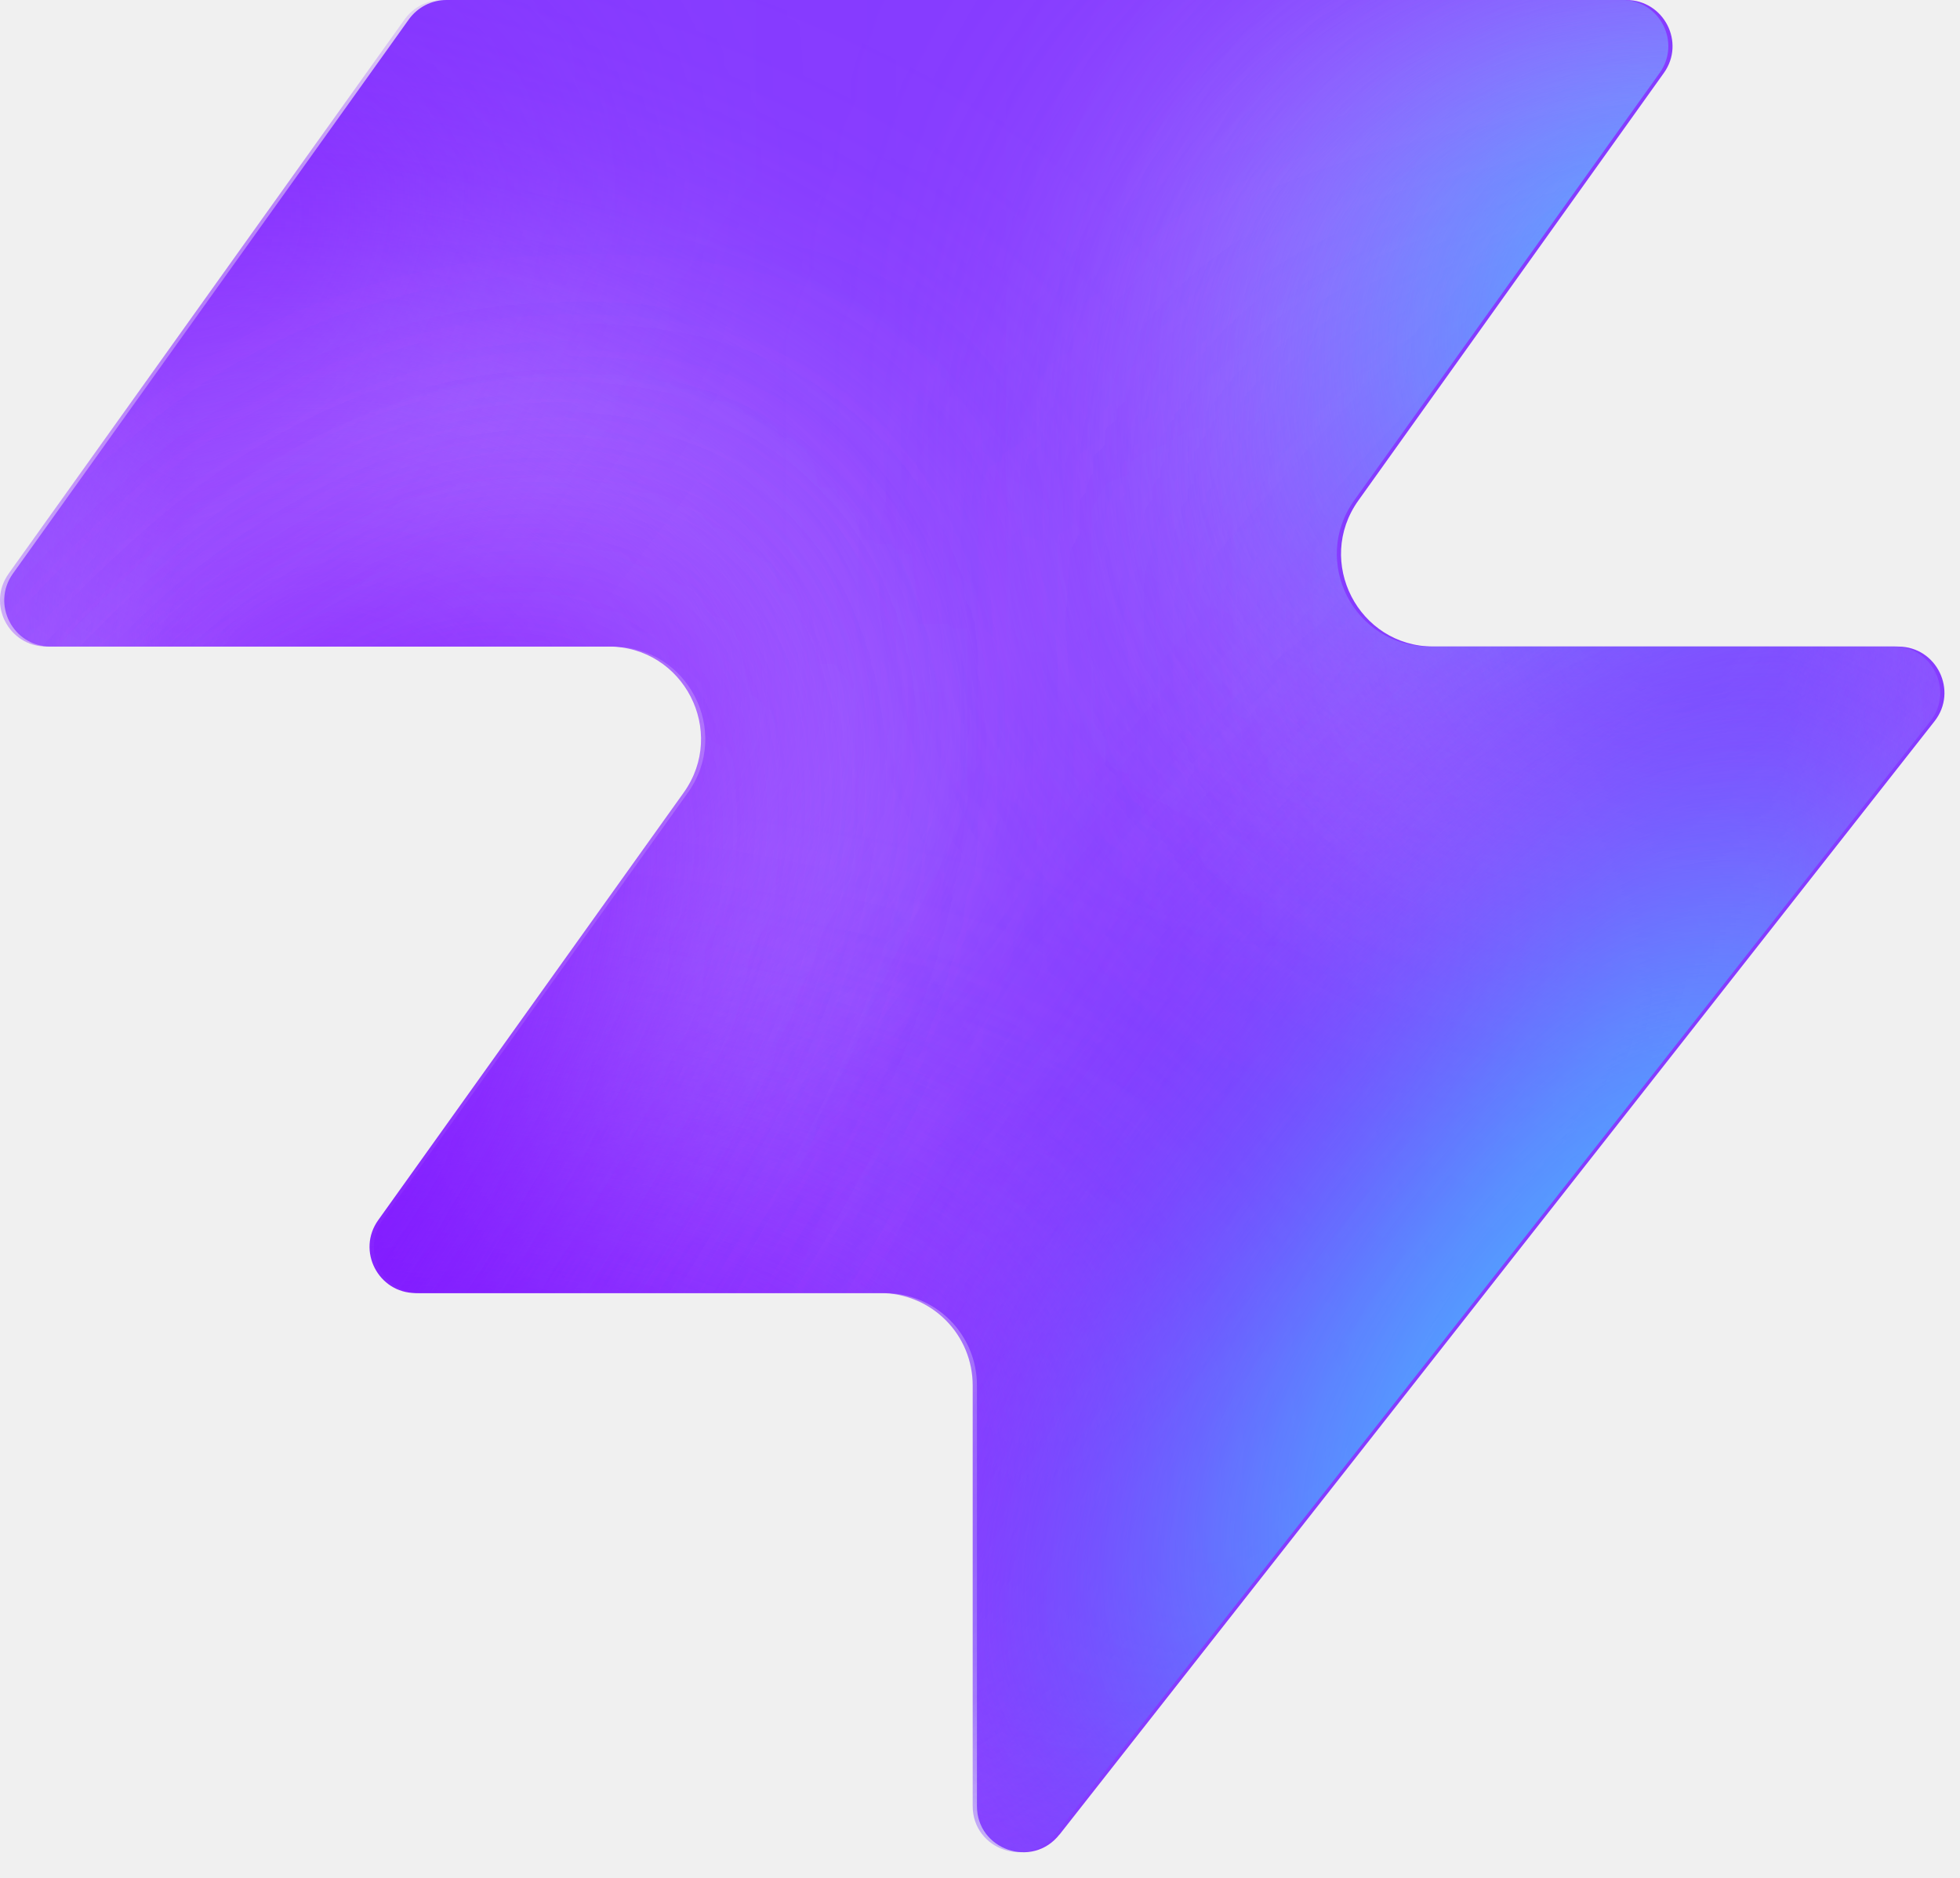
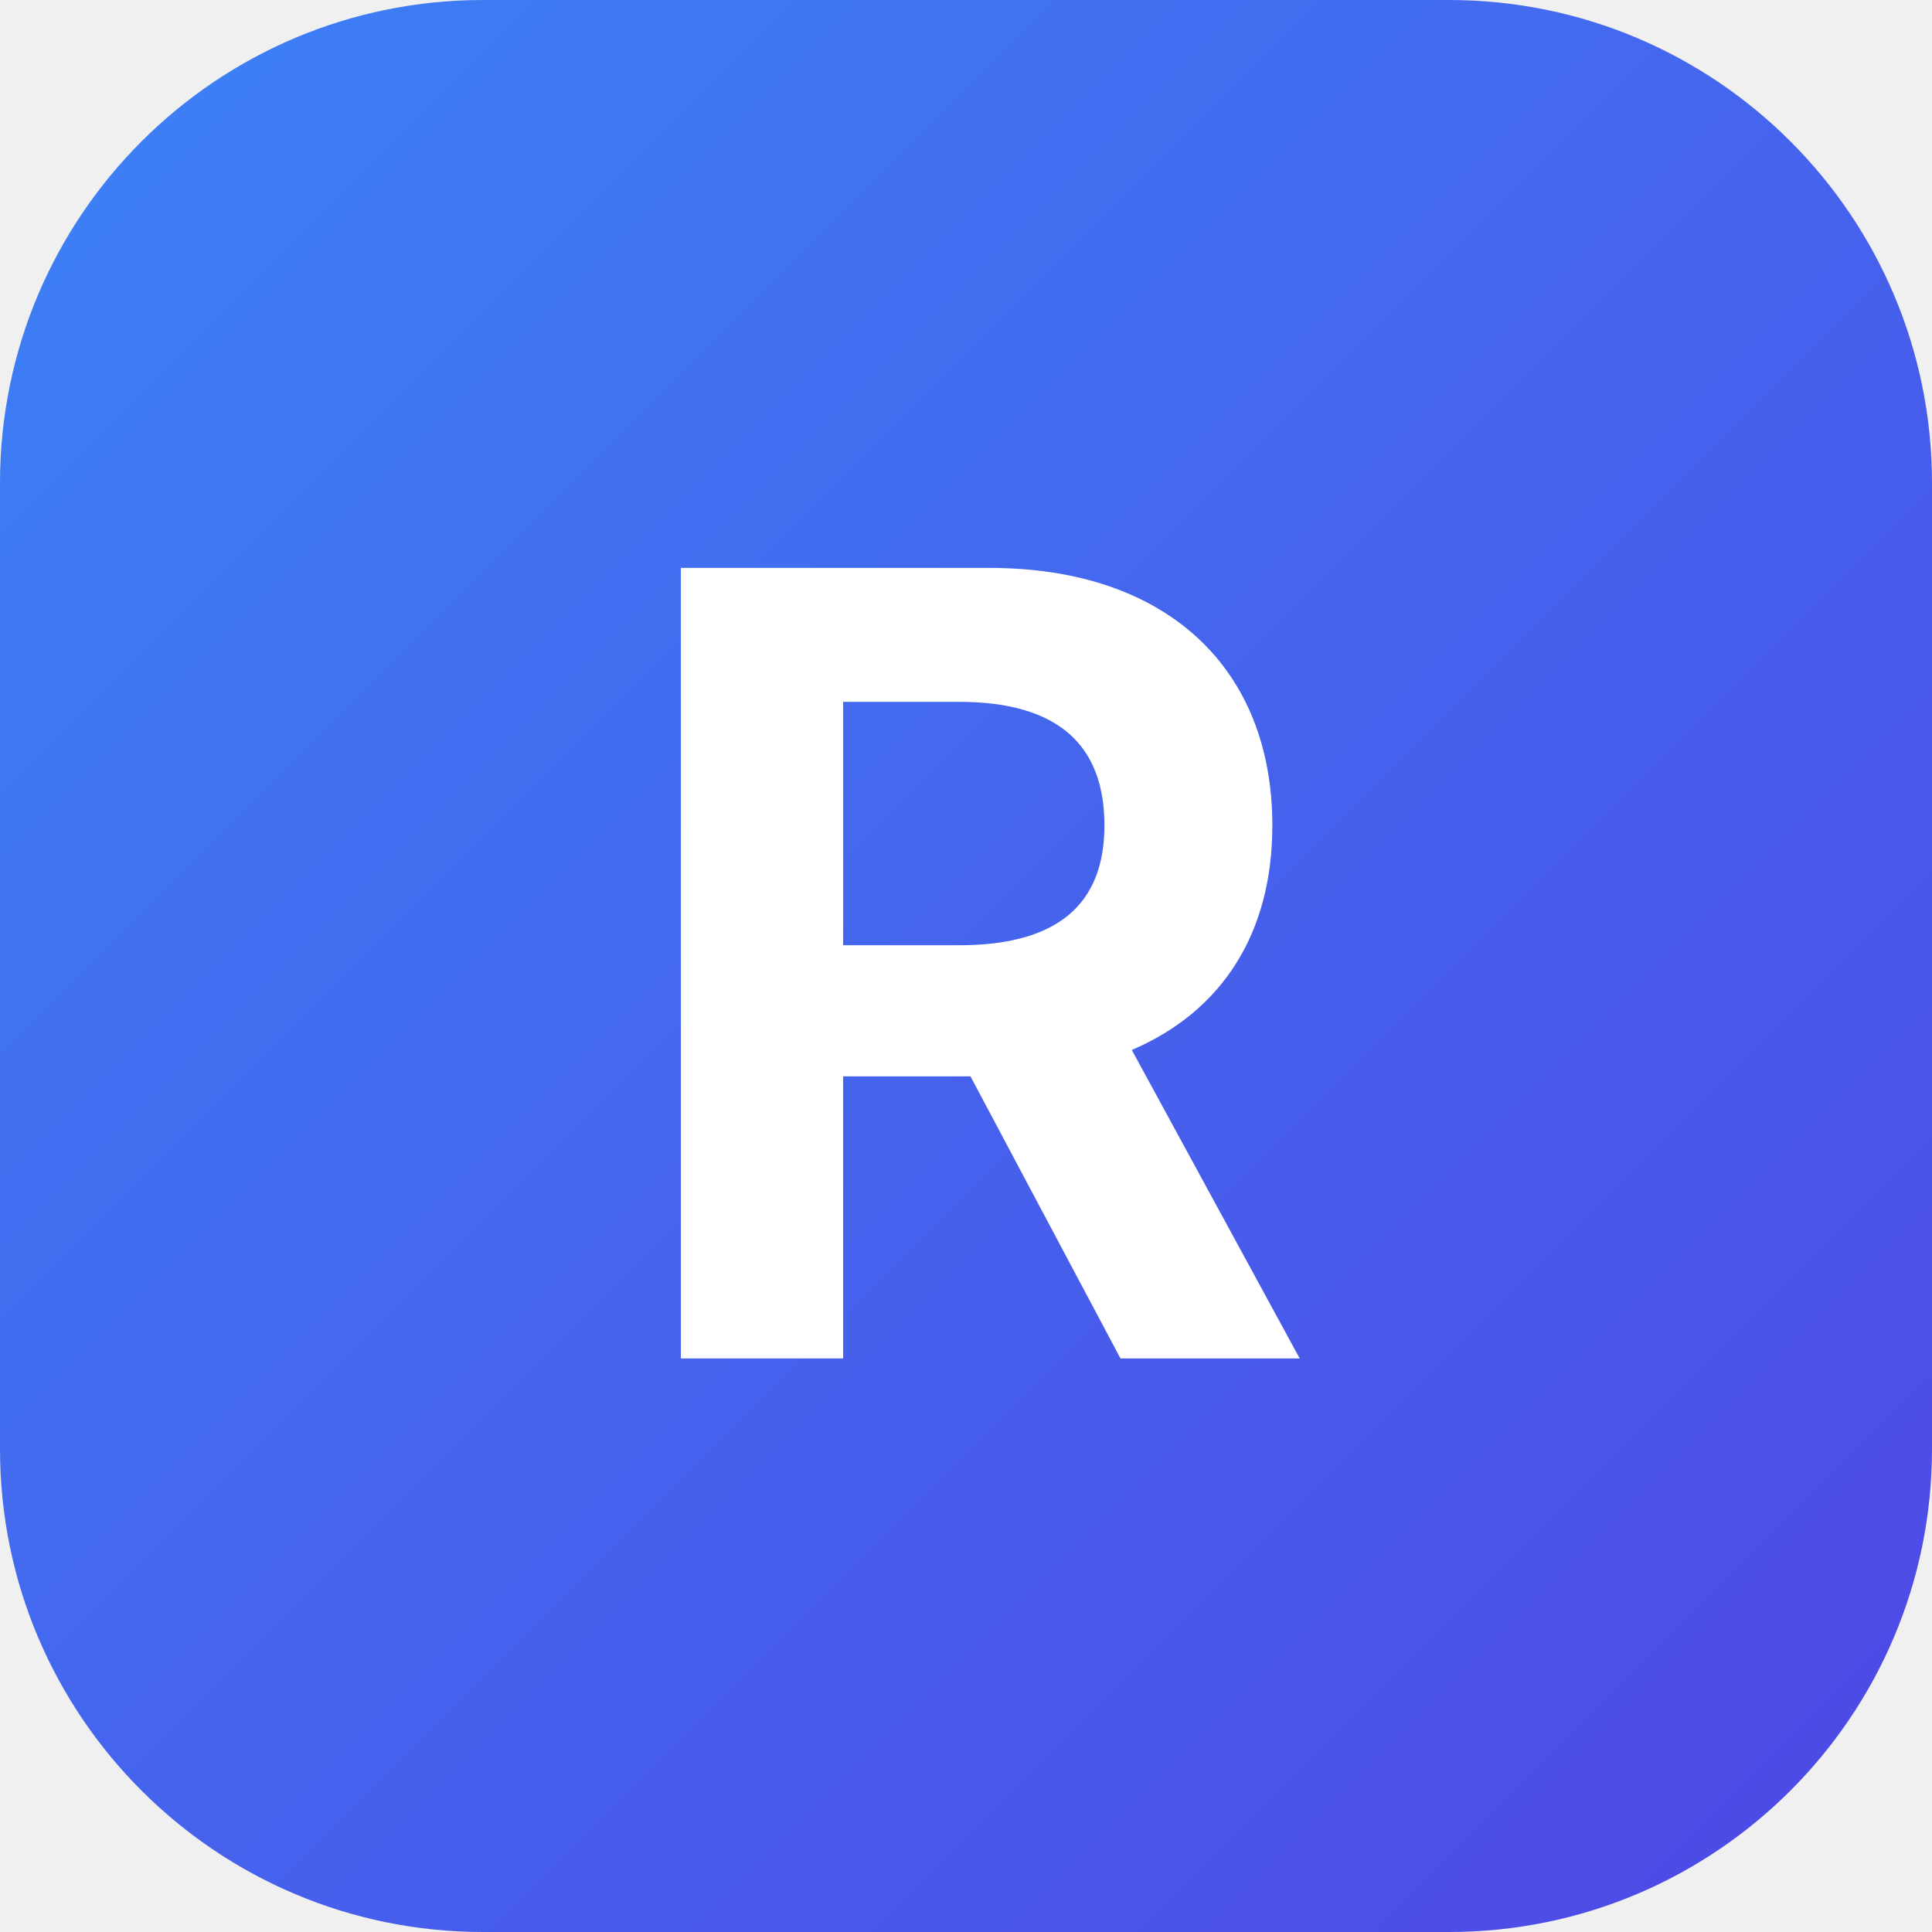
- <svg xmlns="http://www.w3.org/2000/svg" width="48" height="46" fill="none" viewBox="0 0 48 46">
-   <path fill="#863bff" d="M25.946 44.938c-.664.845-2.021.375-2.021-.698V33.937a2.26 2.26 0 0 0-2.262-2.262H10.287c-.92 0-1.456-1.04-.92-1.788l7.48-10.471c1.07-1.497 0-3.578-1.842-3.578H1.237c-.92 0-1.456-1.04-.92-1.788L10.013.474c.214-.297.556-.474.92-.474h28.894c.92 0 1.456 1.04.92 1.788l-7.48 10.471c-1.07 1.498 0 3.579 1.842 3.579h11.377c.943 0 1.473 1.088.89 1.83L25.947 44.94z" style="fill:#863bff;fill:color(display-p3 .525 .23 1);fill-opacity:1" />
-   <mask id="a" width="48" height="46" x="0" y="0" maskUnits="userSpaceOnUse" style="mask-type:alpha">
-     <path fill="#000" d="M25.842 44.938c-.664.844-2.021.375-2.021-.698V33.937a2.26 2.26 0 0 0-2.262-2.262H10.183c-.92 0-1.456-1.04-.92-1.788l7.48-10.471c1.07-1.498 0-3.579-1.842-3.579H1.133c-.92 0-1.456-1.04-.92-1.787L9.91.473c.214-.297.556-.474.92-.474h28.894c.92 0 1.456 1.04.92 1.788l-7.48 10.471c-1.07 1.498 0 3.578 1.842 3.578h11.377c.943 0 1.473 1.088.89 1.832L25.843 44.94z" style="fill:#000;fill-opacity:1" />
-   </mask>
-   <g mask="url(#a)">
-     <g filter="url(#b)">
-       <ellipse cx="5.508" cy="14.704" fill="#ede6ff" rx="5.508" ry="14.704" style="fill:#ede6ff;fill:color(display-p3 .927 .903 1);fill-opacity:1" transform="matrix(.00324 1 1 -.00324 -4.47 31.516)" />
-     </g>
-     <g filter="url(#c)">
-       <ellipse cx="10.399" cy="29.851" fill="#ede6ff" rx="10.399" ry="29.851" style="fill:#ede6ff;fill:color(display-p3 .927 .903 1);fill-opacity:1" transform="matrix(.00324 1 1 -.00324 -39.328 7.883)" />
-     </g>
-     <g filter="url(#d)">
-       <ellipse cx="5.508" cy="30.487" fill="#7e14ff" rx="5.508" ry="30.487" style="fill:#7e14ff;fill:color(display-p3 .492 .077 1);fill-opacity:1" transform="rotate(89.814 -25.913 -14.639)scale(1 -1)" />
-     </g>
-     <g filter="url(#e)">
-       <ellipse cx="5.508" cy="30.599" fill="#7e14ff" rx="5.508" ry="30.599" style="fill:#7e14ff;fill:color(display-p3 .492 .077 1);fill-opacity:1" transform="rotate(89.814 -32.644 -3.334)scale(1 -1)" />
-     </g>
-     <g filter="url(#f)">
-       <ellipse cx="5.508" cy="30.599" fill="#7e14ff" rx="5.508" ry="30.599" style="fill:#7e14ff;fill:color(display-p3 .492 .077 1);fill-opacity:1" transform="matrix(.00324 1 1 -.00324 -34.34 30.47)" />
-     </g>
-     <g filter="url(#g)">
-       <ellipse cx="14.072" cy="22.078" fill="#ede6ff" rx="14.072" ry="22.078" style="fill:#ede6ff;fill:color(display-p3 .927 .903 1);fill-opacity:1" transform="rotate(93.35 24.506 48.493)scale(-1 1)" />
-     </g>
-     <g filter="url(#h)">
-       <ellipse cx="3.47" cy="21.501" fill="#7e14ff" rx="3.47" ry="21.501" style="fill:#7e14ff;fill:color(display-p3 .492 .077 1);fill-opacity:1" transform="rotate(89.009 28.708 47.59)scale(-1 1)" />
-     </g>
-     <g filter="url(#i)">
-       <ellipse cx="3.47" cy="21.501" fill="#7e14ff" rx="3.47" ry="21.501" style="fill:#7e14ff;fill:color(display-p3 .492 .077 1);fill-opacity:1" transform="rotate(89.009 28.708 47.59)scale(-1 1)" />
-     </g>
-     <g filter="url(#j)">
-       <ellipse cx=".387" cy="8.972" fill="#7e14ff" rx="4.407" ry="29.108" style="fill:#7e14ff;fill:color(display-p3 .492 .077 1);fill-opacity:1" transform="rotate(39.51 .387 8.972)" />
-     </g>
-     <g filter="url(#k)">
-       <ellipse cx="47.523" cy="-6.092" fill="#7e14ff" rx="4.407" ry="29.108" style="fill:#7e14ff;fill:color(display-p3 .492 .077 1);fill-opacity:1" transform="rotate(37.892 47.523 -6.092)" />
-     </g>
-     <g filter="url(#l)">
-       <ellipse cx="41.412" cy="6.333" fill="#47bfff" rx="5.971" ry="9.665" style="fill:#47bfff;fill:color(display-p3 .28 .748 1);fill-opacity:1" transform="rotate(37.892 41.412 6.333)" />
-     </g>
-     <g filter="url(#m)">
-       <ellipse cx="-1.879" cy="38.332" fill="#7e14ff" rx="4.407" ry="29.108" style="fill:#7e14ff;fill:color(display-p3 .492 .077 1);fill-opacity:1" transform="rotate(37.892 -1.88 38.332)" />
-     </g>
-     <g filter="url(#n)">
-       <ellipse cx="-1.879" cy="38.332" fill="#7e14ff" rx="4.407" ry="29.108" style="fill:#7e14ff;fill:color(display-p3 .492 .077 1);fill-opacity:1" transform="rotate(37.892 -1.88 38.332)" />
-     </g>
-     <g filter="url(#o)">
-       <ellipse cx="35.651" cy="29.907" fill="#7e14ff" rx="4.407" ry="29.108" style="fill:#7e14ff;fill:color(display-p3 .492 .077 1);fill-opacity:1" transform="rotate(37.892 35.651 29.907)" />
-     </g>
-     <g filter="url(#p)">
-       <ellipse cx="38.418" cy="32.4" fill="#47bfff" rx="5.971" ry="15.297" style="fill:#47bfff;fill:color(display-p3 .28 .748 1);fill-opacity:1" transform="rotate(37.892 38.418 32.4)" />
-     </g>
-   </g>
+ <svg xmlns="http://www.w3.org/2000/svg" viewBox="0 0 32 32" role="img" aria-label="RepoSense">
  <defs>
-     <filter id="b" width="60.045" height="41.654" x="-19.77" y="16.149" color-interpolation-filters="sRGB" filterUnits="userSpaceOnUse">
-       <feFlood flood-opacity="0" result="BackgroundImageFix" />
-       <feBlend in="SourceGraphic" in2="BackgroundImageFix" result="shape" />
-       <feGaussianBlur result="effect1_foregroundBlur_2002_17158" stdDeviation="7.659" />
-     </filter>
-     <filter id="c" width="90.34" height="51.437" x="-54.613" y="-7.533" color-interpolation-filters="sRGB" filterUnits="userSpaceOnUse">
-       <feFlood flood-opacity="0" result="BackgroundImageFix" />
-       <feBlend in="SourceGraphic" in2="BackgroundImageFix" result="shape" />
-       <feGaussianBlur result="effect1_foregroundBlur_2002_17158" stdDeviation="7.659" />
-     </filter>
-     <filter id="d" width="79.355" height="29.4" x="-49.64" y="2.03" color-interpolation-filters="sRGB" filterUnits="userSpaceOnUse">
-       <feFlood flood-opacity="0" result="BackgroundImageFix" />
-       <feBlend in="SourceGraphic" in2="BackgroundImageFix" result="shape" />
-       <feGaussianBlur result="effect1_foregroundBlur_2002_17158" stdDeviation="4.596" />
-     </filter>
-     <filter id="e" width="79.579" height="29.4" x="-45.045" y="20.029" color-interpolation-filters="sRGB" filterUnits="userSpaceOnUse">
-       <feFlood flood-opacity="0" result="BackgroundImageFix" />
-       <feBlend in="SourceGraphic" in2="BackgroundImageFix" result="shape" />
-       <feGaussianBlur result="effect1_foregroundBlur_2002_17158" stdDeviation="4.596" />
-     </filter>
-     <filter id="f" width="79.579" height="29.4" x="-43.513" y="21.178" color-interpolation-filters="sRGB" filterUnits="userSpaceOnUse">
-       <feFlood flood-opacity="0" result="BackgroundImageFix" />
-       <feBlend in="SourceGraphic" in2="BackgroundImageFix" result="shape" />
-       <feGaussianBlur result="effect1_foregroundBlur_2002_17158" stdDeviation="4.596" />
-     </filter>
-     <filter id="g" width="74.749" height="58.852" x="15.756" y="-17.901" color-interpolation-filters="sRGB" filterUnits="userSpaceOnUse">
-       <feFlood flood-opacity="0" result="BackgroundImageFix" />
-       <feBlend in="SourceGraphic" in2="BackgroundImageFix" result="shape" />
-       <feGaussianBlur result="effect1_foregroundBlur_2002_17158" stdDeviation="7.659" />
-     </filter>
-     <filter id="h" width="61.377" height="25.362" x="23.548" y="2.284" color-interpolation-filters="sRGB" filterUnits="userSpaceOnUse">
-       <feFlood flood-opacity="0" result="BackgroundImageFix" />
-       <feBlend in="SourceGraphic" in2="BackgroundImageFix" result="shape" />
-       <feGaussianBlur result="effect1_foregroundBlur_2002_17158" stdDeviation="4.596" />
-     </filter>
-     <filter id="i" width="61.377" height="25.362" x="23.548" y="2.284" color-interpolation-filters="sRGB" filterUnits="userSpaceOnUse">
-       <feFlood flood-opacity="0" result="BackgroundImageFix" />
-       <feBlend in="SourceGraphic" in2="BackgroundImageFix" result="shape" />
-       <feGaussianBlur result="effect1_foregroundBlur_2002_17158" stdDeviation="4.596" />
-     </filter>
-     <filter id="j" width="56.045" height="63.649" x="-27.636" y="-22.853" color-interpolation-filters="sRGB" filterUnits="userSpaceOnUse">
-       <feFlood flood-opacity="0" result="BackgroundImageFix" />
-       <feBlend in="SourceGraphic" in2="BackgroundImageFix" result="shape" />
-       <feGaussianBlur result="effect1_foregroundBlur_2002_17158" stdDeviation="4.596" />
-     </filter>
-     <filter id="k" width="54.814" height="64.646" x="20.116" y="-38.415" color-interpolation-filters="sRGB" filterUnits="userSpaceOnUse">
-       <feFlood flood-opacity="0" result="BackgroundImageFix" />
-       <feBlend in="SourceGraphic" in2="BackgroundImageFix" result="shape" />
-       <feGaussianBlur result="effect1_foregroundBlur_2002_17158" stdDeviation="4.596" />
-     </filter>
-     <filter id="l" width="33.541" height="35.313" x="24.641" y="-11.323" color-interpolation-filters="sRGB" filterUnits="userSpaceOnUse">
-       <feFlood flood-opacity="0" result="BackgroundImageFix" />
-       <feBlend in="SourceGraphic" in2="BackgroundImageFix" result="shape" />
-       <feGaussianBlur result="effect1_foregroundBlur_2002_17158" stdDeviation="4.596" />
-     </filter>
-     <filter id="m" width="54.814" height="64.646" x="-29.286" y="6.009" color-interpolation-filters="sRGB" filterUnits="userSpaceOnUse">
-       <feFlood flood-opacity="0" result="BackgroundImageFix" />
-       <feBlend in="SourceGraphic" in2="BackgroundImageFix" result="shape" />
-       <feGaussianBlur result="effect1_foregroundBlur_2002_17158" stdDeviation="4.596" />
-     </filter>
-     <filter id="n" width="54.814" height="64.646" x="-29.286" y="6.009" color-interpolation-filters="sRGB" filterUnits="userSpaceOnUse">
-       <feFlood flood-opacity="0" result="BackgroundImageFix" />
-       <feBlend in="SourceGraphic" in2="BackgroundImageFix" result="shape" />
-       <feGaussianBlur result="effect1_foregroundBlur_2002_17158" stdDeviation="4.596" />
-     </filter>
-     <filter id="o" width="54.814" height="64.646" x="8.244" y="-2.416" color-interpolation-filters="sRGB" filterUnits="userSpaceOnUse">
-       <feFlood flood-opacity="0" result="BackgroundImageFix" />
-       <feBlend in="SourceGraphic" in2="BackgroundImageFix" result="shape" />
-       <feGaussianBlur result="effect1_foregroundBlur_2002_17158" stdDeviation="4.596" />
-     </filter>
-     <filter id="p" width="39.409" height="43.623" x="18.713" y="10.588" color-interpolation-filters="sRGB" filterUnits="userSpaceOnUse">
-       <feFlood flood-opacity="0" result="BackgroundImageFix" />
-       <feBlend in="SourceGraphic" in2="BackgroundImageFix" result="shape" />
-       <feGaussianBlur result="effect1_foregroundBlur_2002_17158" stdDeviation="4.596" />
-     </filter>
+     <linearGradient id="reposense-mark" x1="0" y1="0" x2="1" y2="1">
+       <stop offset="0" stop-color="#3b82f6" />
+       <stop offset="1" stop-color="#4f46e5" />
+     </linearGradient>
  </defs>
+   <rect width="32" height="32" rx="8" fill="url(#reposense-mark)" />
+   <text x="16" y="22.5" text-anchor="middle" fill="#ffffff" font-family="ui-sans-serif, system-ui, -apple-system, Segoe UI, sans-serif" font-size="18" font-weight="700">R</text>
</svg>
